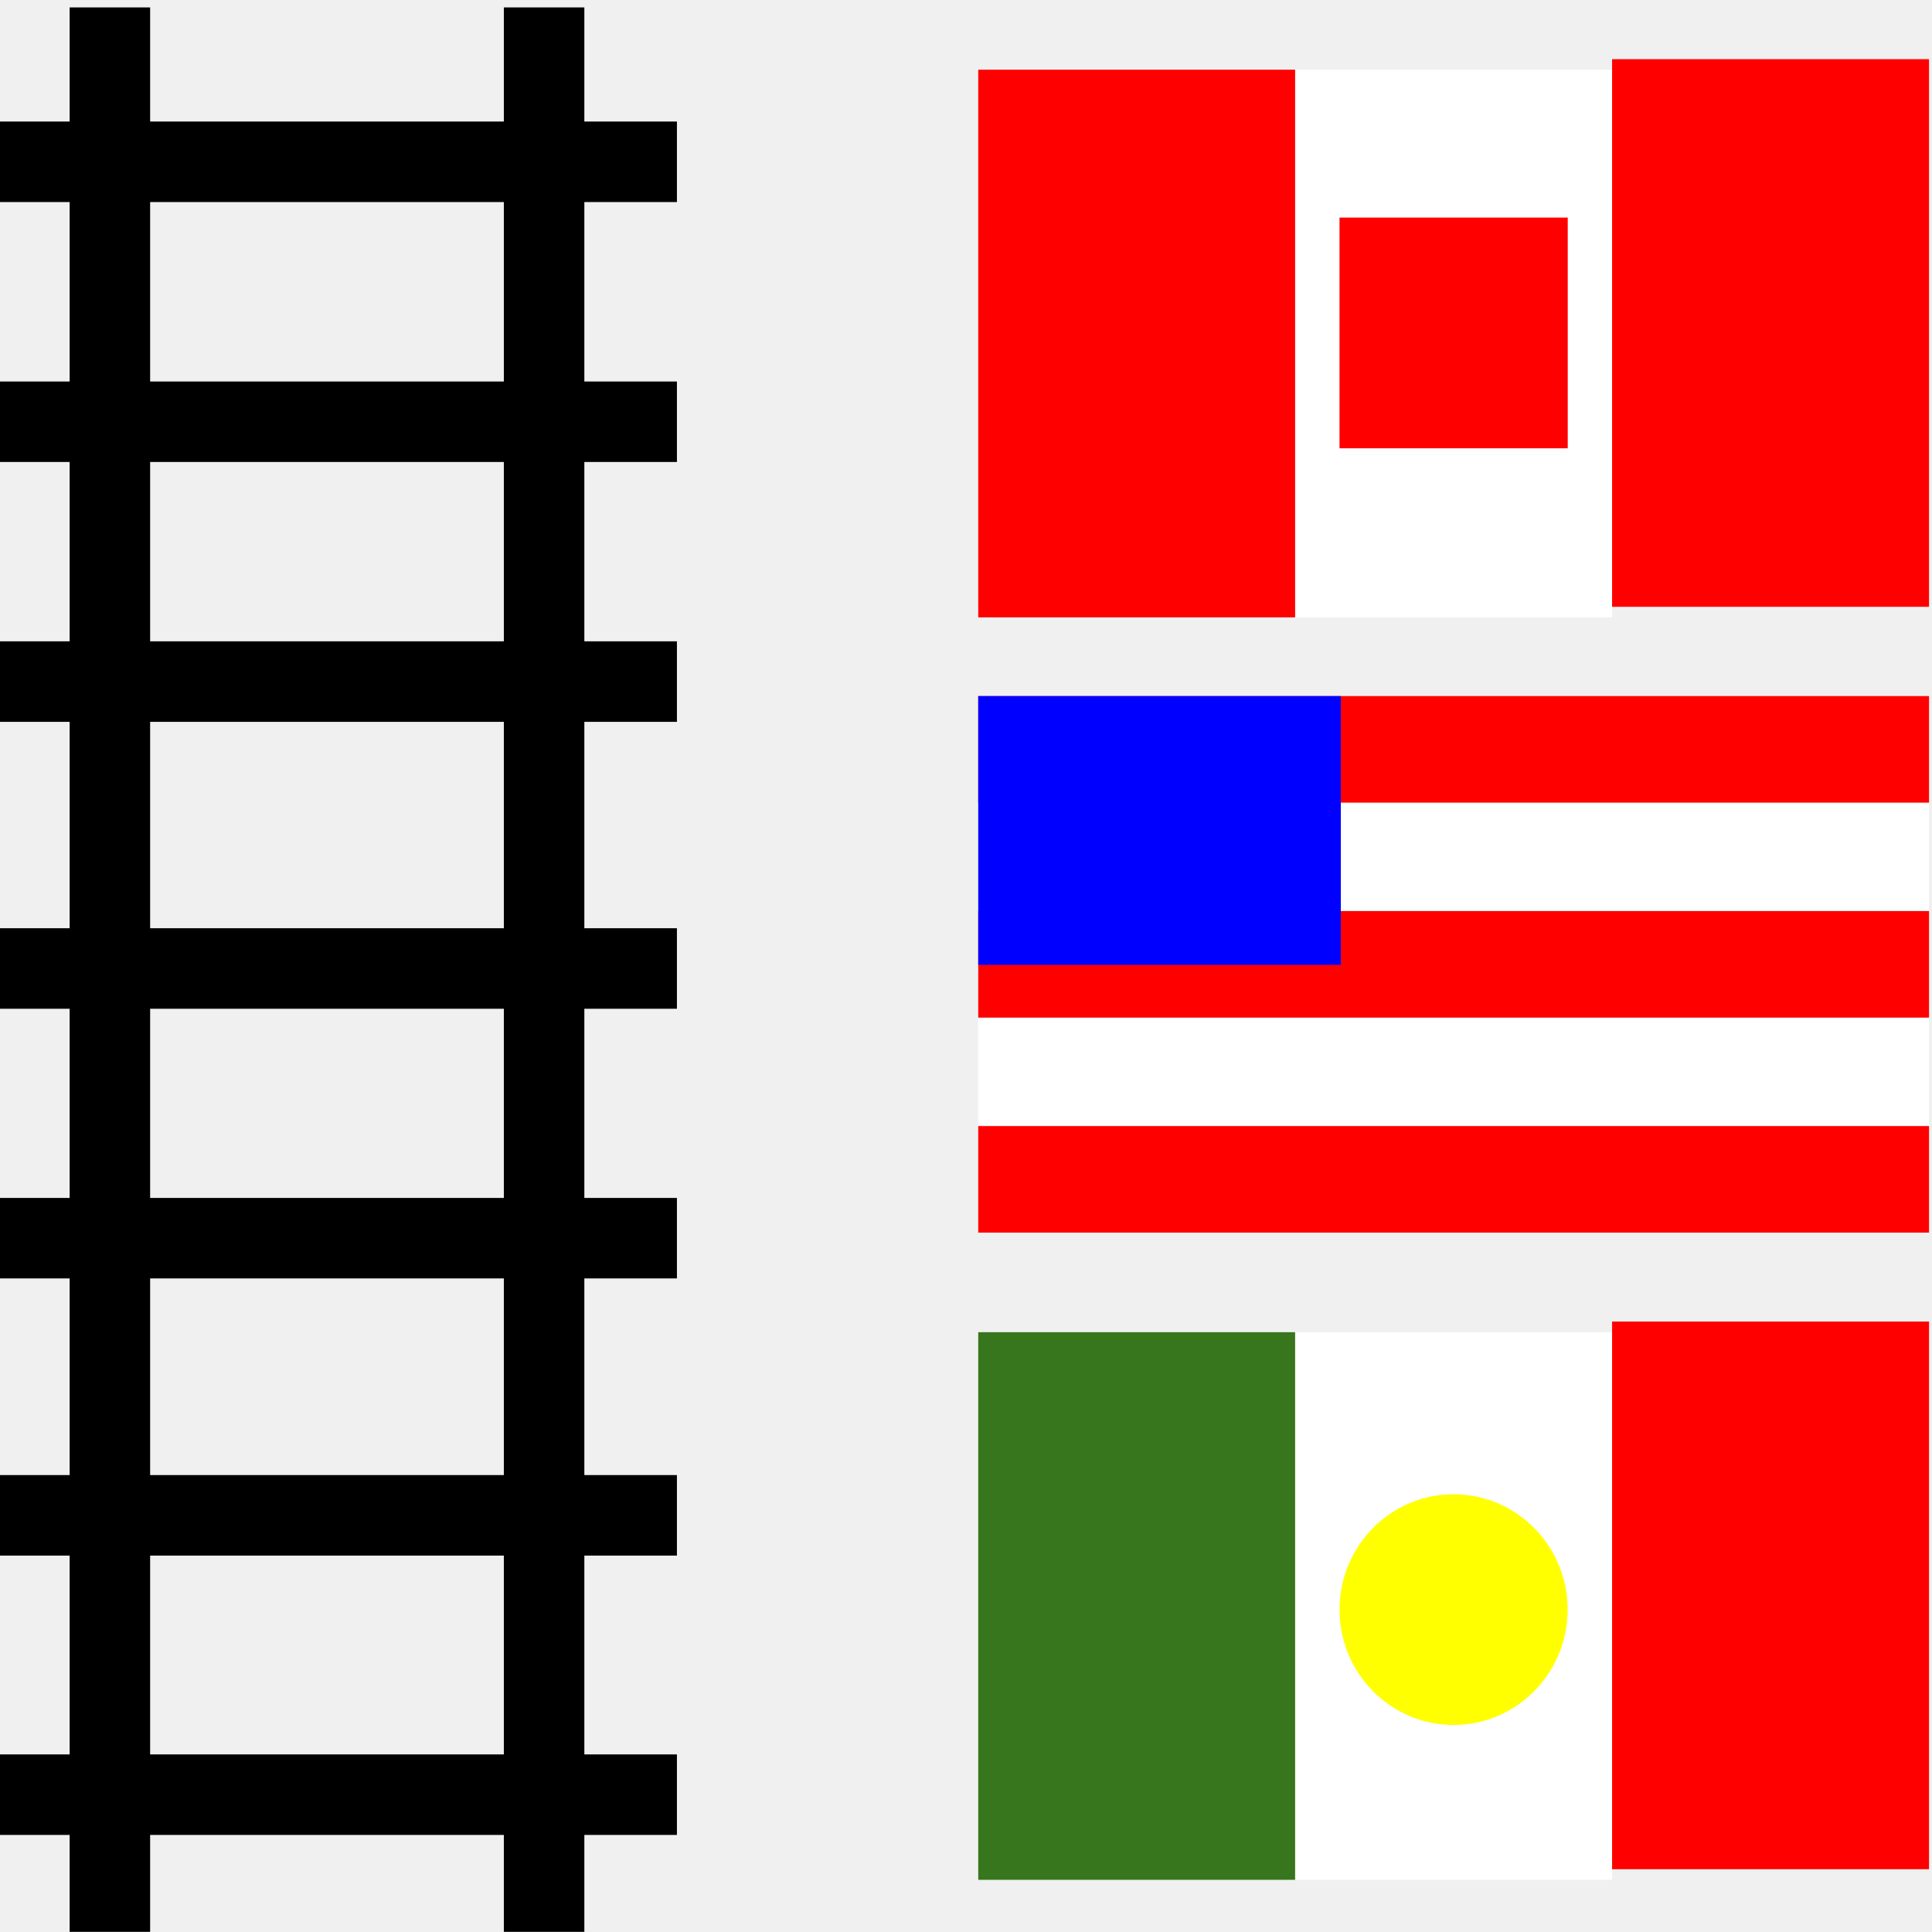
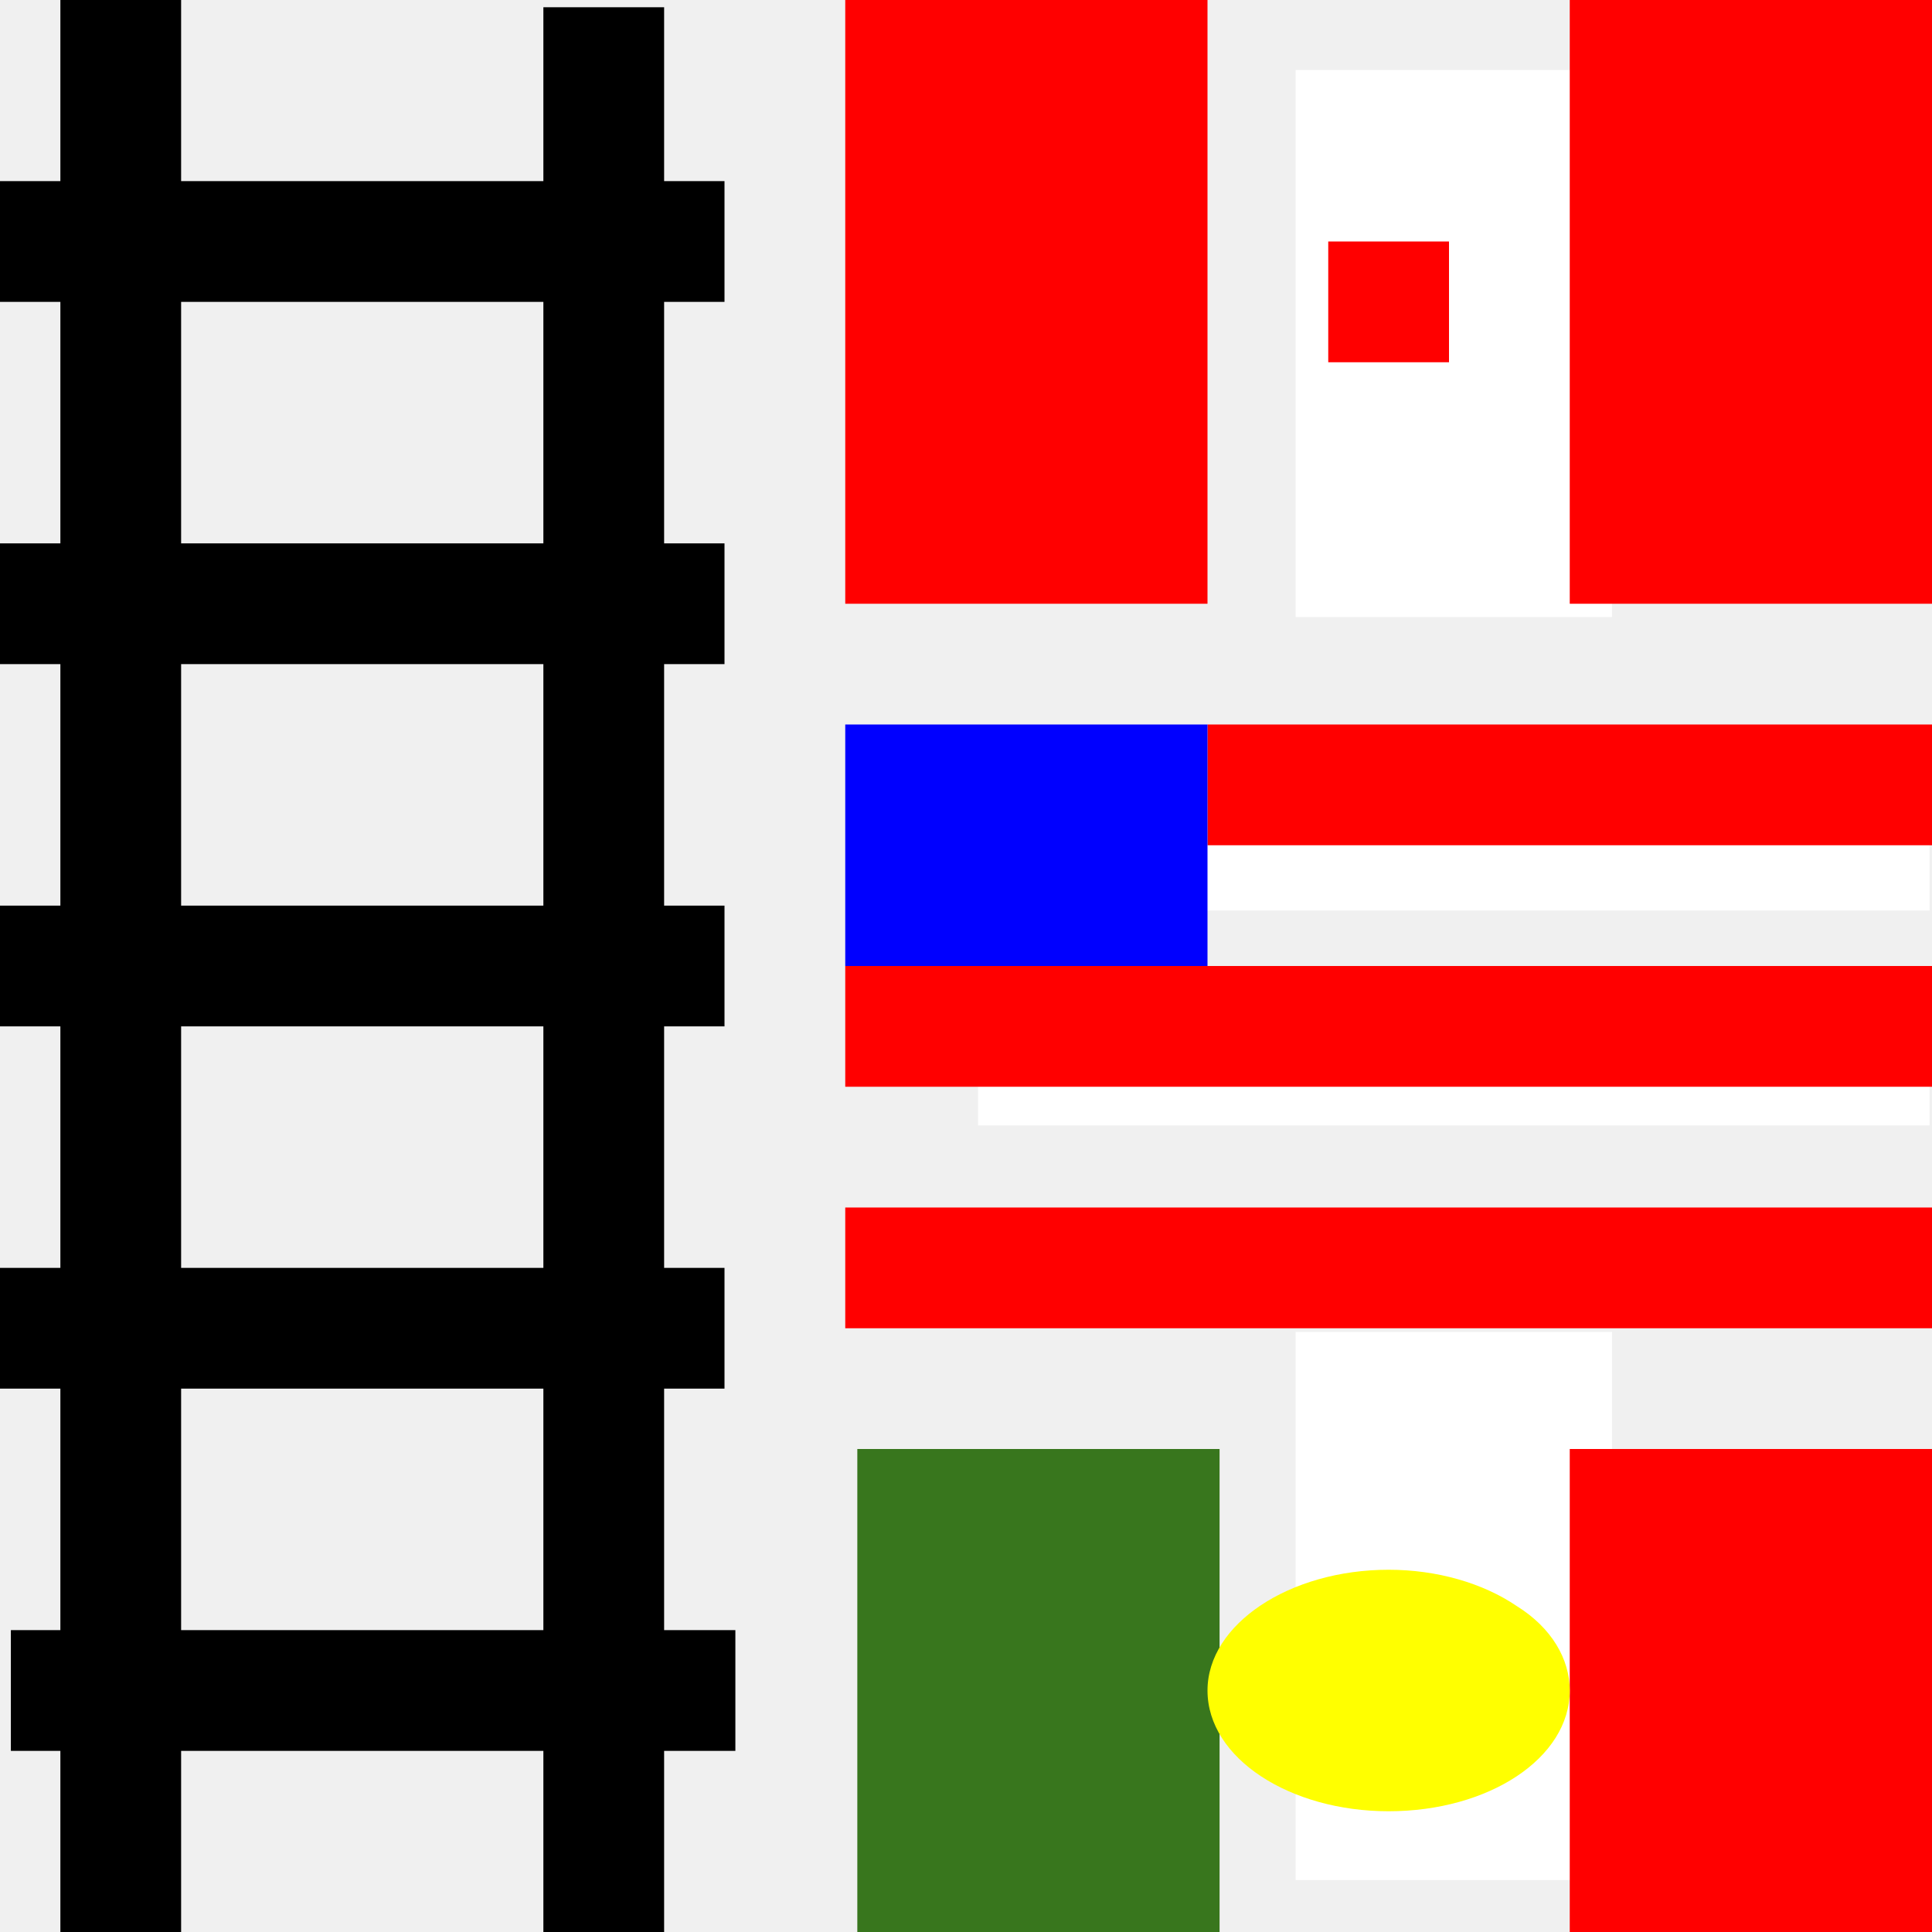
- <svg xmlns="http://www.w3.org/2000/svg" version="1.1" viewBox="0.0 0.0 24.0 24.0" fill="none" stroke="none" stroke-linecap="square" stroke-miterlimit="10">
-   <clipPath id="p.0">
-     <path d="m0 0l24.0 0l0 24.0l-24.0 0l0 -24.0z" clip-rule="nonzero" />
-   </clipPath>
-   <g clip-path="url(#p.0)">
-     <path fill="#000000" fill-opacity="0.0" d="m0 0l24.0 0l0 24.0l-24.0 0z" fill-rule="evenodd" />
-     <path fill="#000000" fill-opacity="0.0" d="m1.365 0.092l0 23.906" fill-rule="evenodd" />
-     <path stroke="#000000" stroke-width="1.0" stroke-linejoin="round" stroke-linecap="butt" d="m1.365 0.092l0 23.906" fill-rule="evenodd" />
-     <path fill="#000000" fill-opacity="0.0" d="m6.759 0.092l0 23.906" fill-rule="evenodd" />
-     <path stroke="#000000" stroke-width="1.0" stroke-linejoin="round" stroke-linecap="butt" d="m6.759 0.092l0 23.906" fill-rule="evenodd" />
-     <path fill="#000000" fill-opacity="0.0" d="m0 12.031l8.409 0" fill-rule="evenodd" />
-     <path stroke="#000000" stroke-width="1.0" stroke-linejoin="round" stroke-linecap="butt" d="m0 12.031l8.409 0" fill-rule="evenodd" />
-     <path fill="#000000" fill-opacity="0.0" d="m0 15.381l8.409 0" fill-rule="evenodd" />
-     <path stroke="#000000" stroke-width="1.0" stroke-linejoin="round" stroke-linecap="butt" d="m0 15.381l8.409 0" fill-rule="evenodd" />
-     <path fill="#000000" fill-opacity="0.0" d="m0 18.824l8.409 0" fill-rule="evenodd" />
-     <path stroke="#000000" stroke-width="1.0" stroke-linejoin="round" stroke-linecap="butt" d="m0 18.824l8.409 0" fill-rule="evenodd" />
-     <path fill="#000000" fill-opacity="0.0" d="m0 22.294l8.409 0" fill-rule="evenodd" />
-     <path stroke="#000000" stroke-width="1.0" stroke-linejoin="round" stroke-linecap="butt" d="m0 22.294l8.409 0" fill-rule="evenodd" />
-     <path fill="#000000" fill-opacity="0.0" d="m0 8.467l8.409 0" fill-rule="evenodd" />
-     <path stroke="#000000" stroke-width="1.0" stroke-linejoin="round" stroke-linecap="butt" d="m0 8.467l8.409 0" fill-rule="evenodd" />
-     <path fill="#000000" fill-opacity="0.0" d="m0 5.239l8.409 0" fill-rule="evenodd" />
-     <path stroke="#000000" stroke-width="1.0" stroke-linejoin="round" stroke-linecap="butt" d="m0 5.239l8.409 0" fill-rule="evenodd" />
-     <path fill="#000000" fill-opacity="0.0" d="m0 2.01l8.409 0" fill-rule="evenodd" />
-     <path stroke="#000000" stroke-width="1.0" stroke-linejoin="round" stroke-linecap="butt" d="m0 2.01l8.409 0" fill-rule="evenodd" />
-     <path fill="#38761d" d="m12.152 16.549l3.937 0l0 6.803l-3.937 0z" fill-rule="evenodd" />
-     <path fill="#ffffff" d="m16.089 16.549l3.937 0l0 6.803l-3.937 0z" fill-rule="evenodd" />
-     <path fill="#ff0000" d="m20.026 16.417l3.937 0l0 6.803l-3.937 0z" fill-rule="evenodd" />
-     <path fill="#ff0000" d="m12.152 0.866l3.937 0l0 6.803l-3.937 0z" fill-rule="evenodd" />
-     <path fill="#ffffff" d="m16.089 0.866l3.937 0l0 6.803l-3.937 0z" fill-rule="evenodd" />
-     <path fill="#ff0000" d="m20.026 0.735l3.937 0l0 6.803l-3.937 0z" fill-rule="evenodd" />
-     <path fill="#ff0000" d="m16.64 2.703l2.835 0l0 2.866l-2.835 0z" fill-rule="evenodd" />
-     <path fill="#ffff00" d="m16.64 19.995l0 0c0 -0.791 0.635 -1.433 1.417 -1.433l0 0c0.376 0 0.736 0.151 1.002 0.42c0.266 0.269 0.415 0.633 0.415 1.013l0 0c0 0.791 -0.635 1.433 -1.417 1.433l0 0c-0.783 0 -1.417 -0.642 -1.417 -1.433z" fill-rule="evenodd" />
-     <path fill="#ffffff" d="m12.152 12.653l11.811 0l0 1.323l-11.811 0z" fill-rule="evenodd" />
-     <path fill="#ff0000" d="m12.152 13.989l11.811 0l0 1.323l-11.811 0z" fill-rule="evenodd" />
-     <path fill="#ff0000" d="m12.152 11.318l11.811 0l0 1.323l-11.811 0z" fill-rule="evenodd" />
-     <path fill="#ffffff" d="m12.152 9.982l11.811 0l0 1.323l-11.811 0z" fill-rule="evenodd" />
-     <path fill="#ff0000" d="m12.152 8.647l11.811 0l0 1.323l-11.811 0z" fill-rule="evenodd" />
-     <path fill="#0000ff" d="m12.152 8.647l4.504 0l0 3.339l-4.504 0z" fill-rule="evenodd" />
+ <svg xmlns="http://www.w3.org/2000/svg" xmlns:xlink="http://www.w3.org/1999/xlink" version="1.1" preserveAspectRatio="xMidYMid meet" viewBox="0 0 16 16" width="16" height="16">
+   <defs>
+     <path d="M0 0L16 0L16 16L0 16L0 0Z" id="b1qCXvjzxa" />
+     <path d="M0.91 0.06L0.91 16" id="n63hBHoCQU" />
+     <path d="M1 0L1 16" id="brkpzKMbD" />
+     <path d="M4.51 0.06L4.51 16" id="hPbBtFWGi" />
+     <path d="M5 0.06L5 16.06" id="g1zf3DMMr" />
+     <path d="M0 8.02L5.61 8.02" id="k1CQUSTjmD" />
+     <path d="M0 8L6 8" id="k3hiUQqlCz" />
+     <path d="M0 10.25L5.61 10.25" id="acc8bzdM" />
+     <path d="M0 11L6 11" id="m2fJFUmV8x" />
+     <path d="M0 12.55L5.61 12.55" id="a16DaXAHjT" />
+     <path d="M0.09 14L6.09 14" id="a4W8Pw0t75" />
+     <path d="M0 14.86L5.61 14.86" id="g1rM5BSbz" />
+     <path d="M0 5.64L5.61 5.64" id="b2Qy51wDt1" />
+     <path d="M0 5L6 5" id="aTqI7e4MI" />
+     <path d="M0 3.49L5.61 3.49" id="a4tNp5LKpI" />
+     <path d="M0 2L6 2" id="a34qEwpzgP" />
+     <path d="M0 1.34L5.61 1.34" id="fBN1IwHfs" />
+     <path d="M7.1 12L10.1 12L10.1 16L7.1 16L7.1 12Z" id="b4T0cNNx5" />
+     <path d="M10.73 11.03L13.35 11.03L13.35 15.57L10.73 15.57L10.73 11.03Z" id="b3XNfuhi4H" />
+     <path d="M13 12L16 12L16 16L13 16L13 12Z" id="h8ZvMLCDh" />
+     <path d="M7 0L10 0L10 5L7 5L7 0Z" id="k3etioxgqW" />
+     <path d="M10.73 0.58L13.35 0.58L13.35 5.11L10.73 5.11L10.73 0.58Z" id="daQXOlrsE" />
+     <path d="M11 2L12 2L12 3L11 3L11 2Z" id="dyHq7jnnR" />
+     <path d="M10 14C10 13.45 10.68 13 11.5 13C11.5 13 11.5 13 11.5 13C11.9 13 12.28 13.11 12.56 13.3C12.85 13.48 13 13.74 13 14C13 14 13 14 13 14C13 14.56 12.33 15 11.5 15C11.5 15 11.5 15 11.5 15C10.68 15 10 14.56 10 14C10 14 10 14 10 14Z" id="b11MIpGaxk" />
+     <path d="M8.1 8.44L15.98 8.44L15.98 9.32L8.1 9.32L8.1 8.44Z" id="gT9thhfNC" />
+     <path d="M7 10L16 10L16 11L7 11L7 10Z" id="b1eNSLLLj8" />
+     <path d="M7 8L16 8L16 9L7 9L7 8Z" id="bfNH87prp" />
+     <path d="M8.1 6.65L15.98 6.65L15.98 7.54L8.1 7.54L8.1 6.65Z" id="affO6ZCY" />
+     <path d="M10 6L16 6L16 7L10 7L10 6Z" id="b6eTmFxfv" />
+     <path d="M7 6L10 6L10 8L7 8L7 6Z" id="a4ZuswA0j" />
+     <path d="M13 0L16 0L16 5L13 5L13 0Z" id="a1uEJgZgt" />
+   </defs>
+   <g>
+     <g>
+       <g>
+         <use xlink:href="#b1qCXvjzxa" opacity="1" fill="#000000" fill-opacity="0" />
+         <g>
+           <use xlink:href="#b1qCXvjzxa" opacity="1" fill-opacity="0" stroke="#000000" stroke-width="1" stroke-opacity="0" />
+         </g>
+       </g>
+       <g>
+         <use xlink:href="#n63hBHoCQU" opacity="1" fill="#000000" fill-opacity="0" />
+         <g>
+           <use xlink:href="#n63hBHoCQU" opacity="1" fill-opacity="0" stroke="#000000" stroke-width="1" stroke-opacity="0" />
+         </g>
+       </g>
+       <g>
+         <use xlink:href="#brkpzKMbD" opacity="1" fill="#000000" fill-opacity="0" />
+         <g>
+           <use xlink:href="#brkpzKMbD" opacity="1" fill-opacity="0" stroke="#000000" stroke-width="1" stroke-opacity="1" />
+         </g>
+       </g>
+       <g>
+         <use xlink:href="#hPbBtFWGi" opacity="1" fill="#000000" fill-opacity="0" />
+         <g>
+           <use xlink:href="#hPbBtFWGi" opacity="1" fill-opacity="0" stroke="#000000" stroke-width="1" stroke-opacity="0" />
+         </g>
+       </g>
+       <g>
+         <use xlink:href="#g1zf3DMMr" opacity="1" fill="#000000" fill-opacity="0" />
+         <g>
+           <use xlink:href="#g1zf3DMMr" opacity="1" fill-opacity="0" stroke="#000000" stroke-width="1" stroke-opacity="1" />
+         </g>
+       </g>
+       <g>
+         <use xlink:href="#k1CQUSTjmD" opacity="1" fill="#000000" fill-opacity="0" />
+         <g>
+           <use xlink:href="#k1CQUSTjmD" opacity="1" fill-opacity="0" stroke="#000000" stroke-width="1" stroke-opacity="0" />
+         </g>
+       </g>
+       <g>
+         <use xlink:href="#k3hiUQqlCz" opacity="1" fill="#000000" fill-opacity="0" />
+         <g>
+           <use xlink:href="#k3hiUQqlCz" opacity="1" fill-opacity="0" stroke="#000000" stroke-width="1" stroke-opacity="1" />
+         </g>
+       </g>
+       <g>
+         <use xlink:href="#acc8bzdM" opacity="1" fill="#000000" fill-opacity="0" />
+         <g>
+           <use xlink:href="#acc8bzdM" opacity="1" fill-opacity="0" stroke="#000000" stroke-width="1" stroke-opacity="0" />
+         </g>
+       </g>
+       <g>
+         <use xlink:href="#m2fJFUmV8x" opacity="1" fill="#000000" fill-opacity="0" />
+         <g>
+           <use xlink:href="#m2fJFUmV8x" opacity="1" fill-opacity="0" stroke="#000000" stroke-width="1" stroke-opacity="1" />
+         </g>
+       </g>
+       <g>
+         <use xlink:href="#a16DaXAHjT" opacity="1" fill="#000000" fill-opacity="0" />
+         <g>
+           <use xlink:href="#a16DaXAHjT" opacity="1" fill-opacity="0" stroke="#000000" stroke-width="1" stroke-opacity="0" />
+         </g>
+       </g>
+       <g>
+         <use xlink:href="#a4W8Pw0t75" opacity="1" fill="#000000" fill-opacity="0" />
+         <g>
+           <use xlink:href="#a4W8Pw0t75" opacity="1" fill-opacity="0" stroke="#000000" stroke-width="1" stroke-opacity="1" />
+         </g>
+       </g>
+       <g>
+         <use xlink:href="#g1rM5BSbz" opacity="1" fill="#000000" fill-opacity="0" />
+         <g>
+           <use xlink:href="#g1rM5BSbz" opacity="1" fill-opacity="0" stroke="#000000" stroke-width="1" stroke-opacity="0" />
+         </g>
+       </g>
+       <g>
+         <use xlink:href="#b2Qy51wDt1" opacity="1" fill="#000000" fill-opacity="0" />
+         <g>
+           <use xlink:href="#b2Qy51wDt1" opacity="1" fill-opacity="0" stroke="#000000" stroke-width="1" stroke-opacity="0" />
+         </g>
+       </g>
+       <g>
+         <use xlink:href="#aTqI7e4MI" opacity="1" fill="#000000" fill-opacity="0" />
+         <g>
+           <use xlink:href="#aTqI7e4MI" opacity="1" fill-opacity="0" stroke="#000000" stroke-width="1" stroke-opacity="1" />
+         </g>
+       </g>
+       <g>
+         <use xlink:href="#a4tNp5LKpI" opacity="1" fill="#000000" fill-opacity="0" />
+         <g>
+           <use xlink:href="#a4tNp5LKpI" opacity="1" fill-opacity="0" stroke="#000000" stroke-width="1" stroke-opacity="0" />
+         </g>
+       </g>
+       <g>
+         <use xlink:href="#a34qEwpzgP" opacity="1" fill="#000000" fill-opacity="0" />
+         <g>
+           <use xlink:href="#a34qEwpzgP" opacity="1" fill-opacity="0" stroke="#000000" stroke-width="1" stroke-opacity="1" />
+         </g>
+       </g>
+       <g>
+         <use xlink:href="#fBN1IwHfs" opacity="1" fill="#000000" fill-opacity="0" />
+         <g>
+           <use xlink:href="#fBN1IwHfs" opacity="1" fill-opacity="0" stroke="#000000" stroke-width="1" stroke-opacity="0" />
+         </g>
+       </g>
+       <g>
+         <use xlink:href="#b4T0cNNx5" opacity="1" fill="#38761d" fill-opacity="1" />
+         <g>
+           <use xlink:href="#b4T0cNNx5" opacity="1" fill-opacity="0" stroke="#000000" stroke-width="1" stroke-opacity="0" />
+         </g>
+       </g>
+       <g>
+         <use xlink:href="#b3XNfuhi4H" opacity="1" fill="#ffffff" fill-opacity="1" />
+         <g>
+           <use xlink:href="#b3XNfuhi4H" opacity="1" fill-opacity="0" stroke="#000000" stroke-width="1" stroke-opacity="0" />
+         </g>
+       </g>
+       <g>
+         <use xlink:href="#h8ZvMLCDh" opacity="1" fill="#ff0000" fill-opacity="1" />
+         <g>
+           <use xlink:href="#h8ZvMLCDh" opacity="1" fill-opacity="0" stroke="#000000" stroke-width="1" stroke-opacity="0" />
+         </g>
+       </g>
+       <g>
+         <use xlink:href="#k3etioxgqW" opacity="1" fill="#ff0000" fill-opacity="1" />
+         <g>
+           <use xlink:href="#k3etioxgqW" opacity="1" fill-opacity="0" stroke="#000000" stroke-width="1" stroke-opacity="0" />
+         </g>
+       </g>
+       <g>
+         <use xlink:href="#daQXOlrsE" opacity="1" fill="#ffffff" fill-opacity="1" />
+         <g>
+           <use xlink:href="#daQXOlrsE" opacity="1" fill-opacity="0" stroke="#000000" stroke-width="1" stroke-opacity="0" />
+         </g>
+       </g>
+       <g>
+         <use xlink:href="#dyHq7jnnR" opacity="1" fill="#ff0000" fill-opacity="1" />
+         <g>
+           <use xlink:href="#dyHq7jnnR" opacity="1" fill-opacity="0" stroke="#000000" stroke-width="1" stroke-opacity="0" />
+         </g>
+       </g>
+       <g>
+         <use xlink:href="#b11MIpGaxk" opacity="1" fill="#ffff00" fill-opacity="1" />
+         <g>
+           <use xlink:href="#b11MIpGaxk" opacity="1" fill-opacity="0" stroke="#000000" stroke-width="1" stroke-opacity="0" />
+         </g>
+       </g>
+       <g>
+         <use xlink:href="#gT9thhfNC" opacity="1" fill="#ffffff" fill-opacity="1" />
+         <g>
+           <use xlink:href="#gT9thhfNC" opacity="1" fill-opacity="0" stroke="#000000" stroke-width="1" stroke-opacity="0" />
+         </g>
+       </g>
+       <g>
+         <use xlink:href="#b1eNSLLLj8" opacity="1" fill="#ff0000" fill-opacity="1" />
+         <g>
+           <use xlink:href="#b1eNSLLLj8" opacity="1" fill-opacity="0" stroke="#000000" stroke-width="1" stroke-opacity="0" />
+         </g>
+       </g>
+       <g>
+         <use xlink:href="#bfNH87prp" opacity="1" fill="#ff0000" fill-opacity="1" />
+         <g>
+           <use xlink:href="#bfNH87prp" opacity="1" fill-opacity="0" stroke="#000000" stroke-width="1" stroke-opacity="0" />
+         </g>
+       </g>
+       <g>
+         <use xlink:href="#affO6ZCY" opacity="1" fill="#ffffff" fill-opacity="1" />
+         <g>
+           <use xlink:href="#affO6ZCY" opacity="1" fill-opacity="0" stroke="#000000" stroke-width="1" stroke-opacity="0" />
+         </g>
+       </g>
+       <g>
+         <use xlink:href="#b6eTmFxfv" opacity="1" fill="#ff0000" fill-opacity="1" />
+         <g>
+           <use xlink:href="#b6eTmFxfv" opacity="1" fill-opacity="0" stroke="#000000" stroke-width="1" stroke-opacity="0" />
+         </g>
+       </g>
+       <g>
+         <use xlink:href="#a4ZuswA0j" opacity="1" fill="#0000ff" fill-opacity="1" />
+         <g>
+           <use xlink:href="#a4ZuswA0j" opacity="1" fill-opacity="0" stroke="#000000" stroke-width="1" stroke-opacity="0" />
+         </g>
+       </g>
+       <g>
+         <use xlink:href="#a1uEJgZgt" opacity="1" fill="#ff0000" fill-opacity="1" />
+         <g>
+           <use xlink:href="#a1uEJgZgt" opacity="1" fill-opacity="0" stroke="#000000" stroke-width="1" stroke-opacity="0" />
+         </g>
+       </g>
+     </g>
  </g>
</svg>
